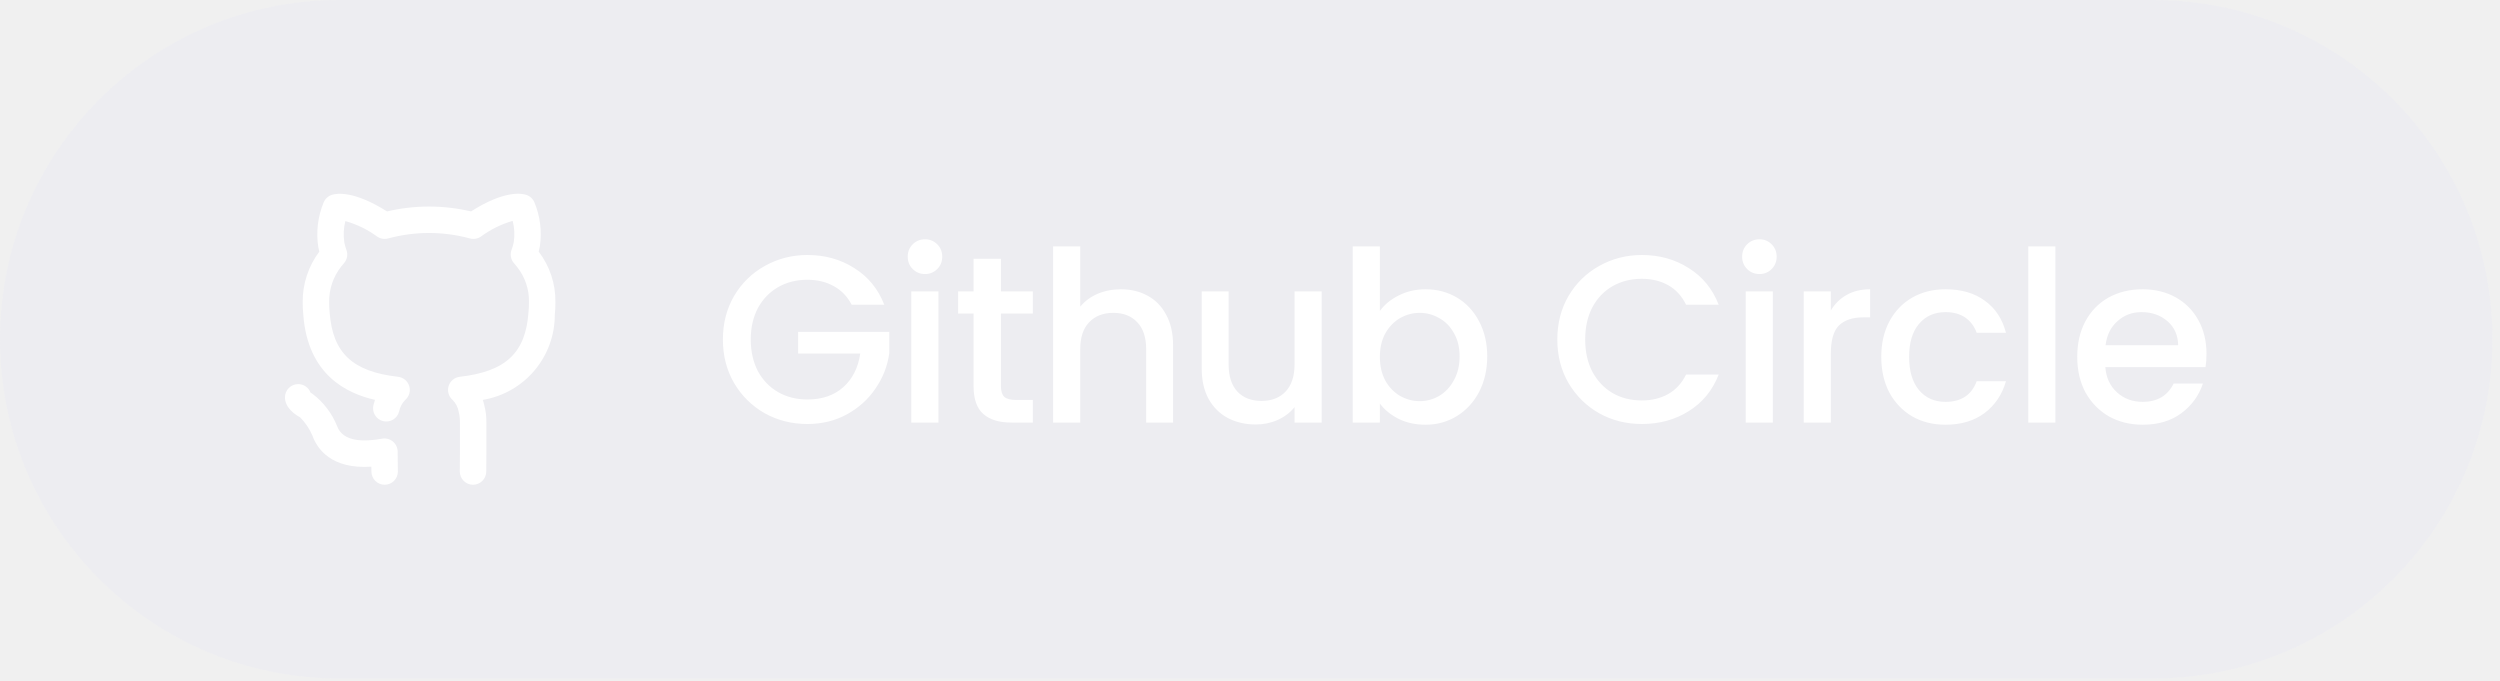
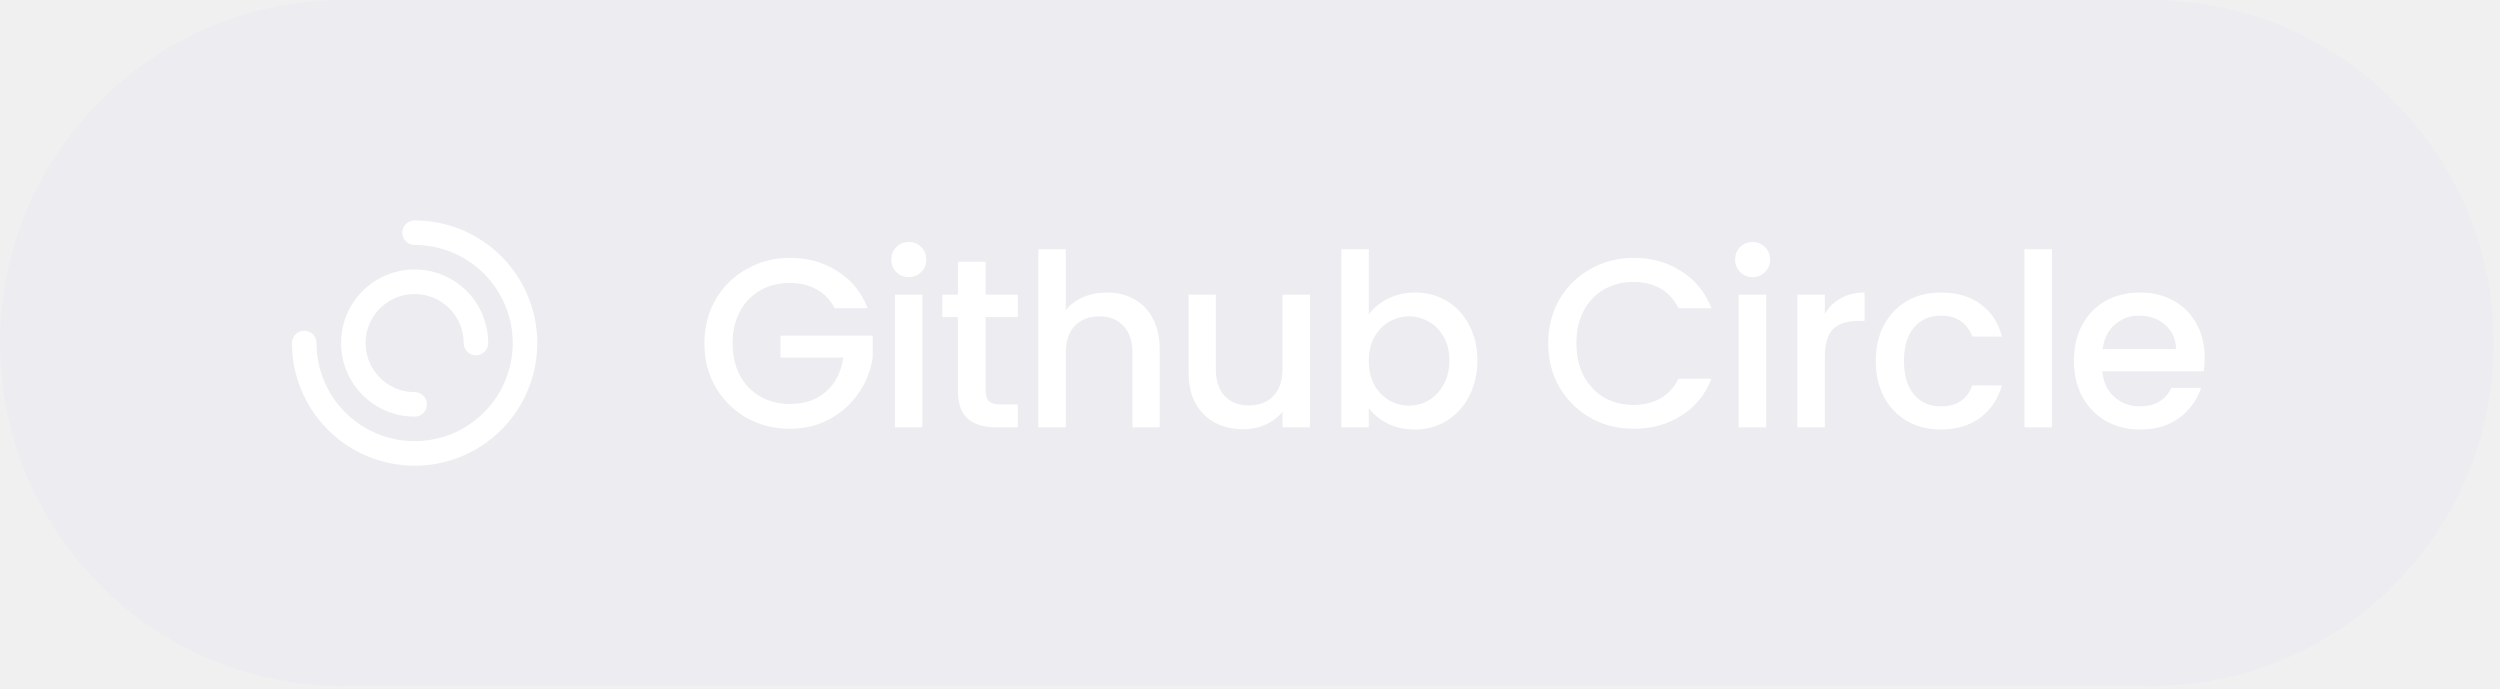
- <svg xmlns="http://www.w3.org/2000/svg" width="180" height="49" viewBox="0 0 180 49" fill="none">
-   <rect width="179.457" height="48.851" rx="24.425" fill="#D6D6FF" fill-opacity="0.1" />
-   <path d="M28.631 32.521C28.631 32.382 28.6 32.244 28.541 32.117C28.482 31.991 28.395 31.879 28.288 31.79C28.18 31.7 28.055 31.636 27.92 31.6C27.785 31.565 27.643 31.56 27.506 31.585C26.26 31.814 24.686 31.848 24.268 30.673C23.903 29.763 23.298 28.968 22.519 28.373C22.463 28.343 22.41 28.308 22.36 28.269C22.292 28.089 22.171 27.934 22.012 27.825C21.854 27.715 21.666 27.656 21.474 27.655H21.469C21.218 27.655 20.976 27.754 20.798 27.932C20.619 28.11 20.518 28.351 20.517 28.602C20.514 29.379 21.289 29.876 21.604 30.044C21.975 30.417 22.274 30.856 22.484 31.339C22.831 32.313 23.838 33.791 26.736 33.601C26.737 33.634 26.738 33.666 26.738 33.695L26.742 33.95C26.742 34.202 26.843 34.444 27.021 34.623C27.2 34.801 27.442 34.902 27.694 34.902C27.947 34.902 28.189 34.801 28.368 34.623C28.546 34.444 28.647 34.202 28.647 33.95L28.642 33.647C28.637 33.466 28.631 33.205 28.631 32.521ZM38.787 18.119C38.817 18 38.847 17.869 38.873 17.72C39.027 16.659 38.893 15.576 38.484 14.584C38.433 14.455 38.354 14.339 38.252 14.243C38.151 14.148 38.03 14.076 37.898 14.032C37.559 13.918 36.308 13.693 33.914 15.222C31.925 14.754 29.854 14.754 27.865 15.222C25.481 13.715 24.236 13.92 23.9 14.027C23.765 14.069 23.641 14.141 23.537 14.237C23.433 14.334 23.352 14.452 23.299 14.584C22.883 15.594 22.75 16.699 22.915 17.779C22.939 17.901 22.964 18.014 22.99 18.117C22.201 19.167 21.781 20.449 21.794 21.762C21.792 22.056 21.805 22.349 21.835 22.64C22.153 27.023 25.009 28.338 26.999 28.79C26.958 28.909 26.92 29.037 26.887 29.171C26.827 29.416 26.867 29.675 26.998 29.89C27.129 30.106 27.34 30.261 27.584 30.321C27.829 30.382 28.088 30.342 28.304 30.212C28.52 30.082 28.675 29.872 28.736 29.627C28.797 29.31 28.952 29.018 29.182 28.791C29.32 28.669 29.421 28.51 29.471 28.333C29.521 28.155 29.518 27.967 29.463 27.791C29.408 27.615 29.303 27.459 29.161 27.341C29.018 27.224 28.845 27.15 28.662 27.129C25.373 26.754 23.945 25.414 23.731 22.465C23.707 22.232 23.696 21.997 23.699 21.762C23.683 20.826 23.993 19.914 24.574 19.18C24.632 19.103 24.695 19.029 24.76 18.959C24.877 18.829 24.955 18.669 24.987 18.497C25.018 18.325 25.002 18.147 24.939 17.984C24.875 17.812 24.826 17.635 24.792 17.455C24.714 16.942 24.739 16.419 24.866 15.917C25.694 16.151 26.473 16.531 27.166 17.04C27.28 17.116 27.41 17.167 27.546 17.189C27.682 17.211 27.821 17.203 27.954 17.166C29.878 16.644 31.907 16.645 33.831 17.167C33.965 17.204 34.104 17.211 34.241 17.189C34.377 17.166 34.508 17.114 34.622 17.036C35.312 16.525 36.087 16.141 36.912 15.903C37.038 16.393 37.067 16.904 36.995 17.405C36.961 17.603 36.907 17.797 36.834 17.984C36.772 18.147 36.755 18.325 36.787 18.497C36.819 18.669 36.897 18.829 37.014 18.959C37.087 19.042 37.16 19.131 37.226 19.215C37.804 19.936 38.108 20.839 38.085 21.762C38.087 22.01 38.075 22.257 38.049 22.503C37.84 25.412 36.406 26.753 33.102 27.129C32.919 27.15 32.746 27.224 32.603 27.341C32.461 27.459 32.356 27.615 32.301 27.791C32.246 27.968 32.243 28.156 32.294 28.334C32.343 28.511 32.444 28.67 32.583 28.792C32.82 29.025 32.975 29.328 33.027 29.657C33.091 29.912 33.121 30.174 33.115 30.437V32.659C33.105 33.276 33.105 33.738 33.105 33.95C33.105 34.202 33.206 34.444 33.384 34.623C33.563 34.801 33.805 34.902 34.058 34.902C34.31 34.902 34.552 34.801 34.731 34.623C34.909 34.444 35.01 34.202 35.01 33.95C35.01 33.743 35.01 33.29 35.019 32.674V30.437C35.027 30.016 34.977 29.596 34.872 29.188C34.842 29.054 34.805 28.922 34.761 28.792C36.209 28.551 37.526 27.805 38.475 26.684C39.424 25.564 39.946 24.144 39.946 22.676C39.977 22.372 39.992 22.067 39.989 21.762C40.011 20.447 39.587 19.164 38.787 18.119Z" fill="white" />
-   <path d="M61.321 21.942C61.012 21.348 60.584 20.902 60.035 20.605C59.487 20.297 58.853 20.143 58.133 20.143C57.345 20.143 56.642 20.32 56.025 20.674C55.408 21.028 54.922 21.531 54.568 22.182C54.226 22.833 54.054 23.587 54.054 24.444C54.054 25.301 54.226 26.061 54.568 26.724C54.922 27.375 55.408 27.878 56.025 28.232C56.642 28.586 57.345 28.763 58.133 28.763C59.196 28.763 60.058 28.466 60.721 27.872C61.384 27.278 61.789 26.472 61.938 25.455H57.465V23.896H64.029V25.421C63.903 26.347 63.572 27.198 63.035 27.975C62.509 28.752 61.818 29.374 60.961 29.843C60.115 30.3 59.173 30.528 58.133 30.528C57.013 30.528 55.991 30.271 55.065 29.757C54.14 29.232 53.403 28.506 52.855 27.581C52.318 26.655 52.049 25.61 52.049 24.444C52.049 23.279 52.318 22.233 52.855 21.308C53.403 20.383 54.14 19.663 55.065 19.148C56.002 18.623 57.025 18.36 58.133 18.36C59.401 18.36 60.527 18.674 61.509 19.303C62.503 19.92 63.223 20.799 63.669 21.942H61.321ZM66.607 19.731C66.253 19.731 65.956 19.611 65.716 19.371C65.476 19.131 65.356 18.834 65.356 18.48C65.356 18.126 65.476 17.829 65.716 17.589C65.956 17.349 66.253 17.229 66.607 17.229C66.95 17.229 67.241 17.349 67.481 17.589C67.721 17.829 67.841 18.126 67.841 18.48C67.841 18.834 67.721 19.131 67.481 19.371C67.241 19.611 66.95 19.731 66.607 19.731ZM67.567 20.982V30.425H65.613V20.982H67.567ZM72.068 22.576V27.803C72.068 28.158 72.148 28.415 72.308 28.575C72.48 28.723 72.765 28.797 73.165 28.797H74.365V30.425H72.823C71.943 30.425 71.269 30.22 70.8 29.809C70.332 29.397 70.097 28.729 70.097 27.803V22.576H68.984V20.982H70.097V18.634H72.068V20.982H74.365V22.576H72.068ZM80.707 20.828C81.427 20.828 82.067 20.982 82.627 21.291C83.198 21.599 83.644 22.056 83.964 22.662C84.295 23.267 84.461 23.999 84.461 24.856V30.425H82.524V25.147C82.524 24.301 82.313 23.656 81.89 23.21C81.467 22.753 80.89 22.525 80.159 22.525C79.428 22.525 78.845 22.753 78.411 23.21C77.988 23.656 77.777 24.301 77.777 25.147V30.425H75.823V17.743H77.777V22.079C78.108 21.679 78.525 21.371 79.028 21.154C79.542 20.937 80.102 20.828 80.707 20.828ZM95.162 20.982V30.425H93.208V29.311C92.9 29.7 92.494 30.009 91.991 30.237C91.5 30.454 90.975 30.563 90.415 30.563C89.672 30.563 89.004 30.408 88.409 30.1C87.827 29.791 87.364 29.334 87.021 28.729C86.69 28.123 86.524 27.392 86.524 26.535V20.982H88.461V26.244C88.461 27.089 88.672 27.741 89.095 28.198C89.518 28.643 90.095 28.866 90.826 28.866C91.557 28.866 92.134 28.643 92.557 28.198C92.991 27.741 93.208 27.089 93.208 26.244V20.982H95.162ZM99.351 22.388C99.682 21.931 100.133 21.559 100.705 21.274C101.287 20.977 101.933 20.828 102.641 20.828C103.475 20.828 104.23 21.028 104.904 21.428C105.578 21.828 106.109 22.399 106.498 23.142C106.886 23.873 107.08 24.713 107.08 25.661C107.08 26.609 106.886 27.461 106.498 28.215C106.109 28.957 105.572 29.54 104.887 29.963C104.212 30.374 103.464 30.58 102.641 30.58C101.91 30.58 101.259 30.437 100.688 30.151C100.128 29.866 99.682 29.5 99.351 29.055V30.425H97.397V17.743H99.351V22.388ZM105.092 25.661C105.092 25.01 104.955 24.45 104.681 23.982C104.418 23.502 104.064 23.142 103.618 22.902C103.184 22.651 102.716 22.525 102.213 22.525C101.722 22.525 101.253 22.651 100.808 22.902C100.373 23.153 100.019 23.519 99.745 23.999C99.482 24.479 99.351 25.044 99.351 25.695C99.351 26.347 99.482 26.918 99.745 27.409C100.019 27.889 100.373 28.255 100.808 28.506C101.253 28.757 101.722 28.883 102.213 28.883C102.716 28.883 103.184 28.757 103.618 28.506C104.064 28.243 104.418 27.866 104.681 27.375C104.955 26.884 105.092 26.312 105.092 25.661ZM112.127 24.444C112.127 23.279 112.396 22.233 112.933 21.308C113.481 20.383 114.218 19.663 115.144 19.148C116.081 18.623 117.103 18.36 118.212 18.36C119.48 18.36 120.605 18.674 121.588 19.303C122.582 19.92 123.302 20.799 123.747 21.942H121.399C121.091 21.314 120.662 20.845 120.114 20.537C119.565 20.228 118.931 20.074 118.212 20.074C117.423 20.074 116.721 20.251 116.104 20.605C115.487 20.959 115.001 21.468 114.647 22.131C114.304 22.793 114.133 23.564 114.133 24.444C114.133 25.324 114.304 26.095 114.647 26.758C115.001 27.421 115.487 27.935 116.104 28.3C116.721 28.655 117.423 28.832 118.212 28.832C118.931 28.832 119.565 28.677 120.114 28.369C120.662 28.06 121.091 27.592 121.399 26.964H123.747C123.302 28.106 122.582 28.986 121.588 29.603C120.605 30.22 119.48 30.528 118.212 30.528C117.092 30.528 116.069 30.271 115.144 29.757C114.218 29.232 113.481 28.506 112.933 27.581C112.396 26.655 112.127 25.61 112.127 24.444ZM126.685 19.731C126.331 19.731 126.034 19.611 125.794 19.371C125.554 19.131 125.434 18.834 125.434 18.48C125.434 18.126 125.554 17.829 125.794 17.589C126.034 17.349 126.331 17.229 126.685 17.229C127.028 17.229 127.319 17.349 127.559 17.589C127.799 17.829 127.919 18.126 127.919 18.48C127.919 18.834 127.799 19.131 127.559 19.371C127.319 19.611 127.028 19.731 126.685 19.731ZM127.645 20.982V30.425H125.691V20.982H127.645ZM131.821 22.353C132.107 21.873 132.484 21.502 132.952 21.239C133.432 20.965 133.998 20.828 134.649 20.828V22.85H134.152C133.387 22.85 132.804 23.045 132.404 23.433C132.015 23.822 131.821 24.496 131.821 25.455V30.425H129.867V20.982H131.821V22.353ZM135.451 25.695C135.451 24.724 135.645 23.873 136.034 23.142C136.434 22.399 136.982 21.828 137.679 21.428C138.376 21.028 139.176 20.828 140.078 20.828C141.221 20.828 142.163 21.102 142.906 21.651C143.66 22.188 144.169 22.959 144.431 23.964H142.323C142.152 23.496 141.878 23.13 141.501 22.867C141.124 22.605 140.65 22.473 140.078 22.473C139.278 22.473 138.639 22.759 138.159 23.33C137.69 23.89 137.456 24.678 137.456 25.695C137.456 26.712 137.69 27.506 138.159 28.078C138.639 28.649 139.278 28.934 140.078 28.934C141.209 28.934 141.958 28.438 142.323 27.444H144.431C144.157 28.403 143.643 29.169 142.889 29.74C142.135 30.3 141.198 30.58 140.078 30.58C139.176 30.58 138.376 30.38 137.679 29.98C136.982 29.569 136.434 28.997 136.034 28.266C135.645 27.523 135.451 26.666 135.451 25.695ZM147.989 17.743V30.425H146.036V17.743H147.989ZM158.867 25.473C158.867 25.827 158.844 26.147 158.798 26.432H151.583C151.64 27.186 151.92 27.792 152.423 28.249C152.925 28.706 153.542 28.934 154.274 28.934C155.325 28.934 156.067 28.495 156.502 27.615H158.61C158.324 28.483 157.804 29.197 157.05 29.757C156.307 30.306 155.382 30.58 154.274 30.58C153.371 30.58 152.56 30.38 151.84 29.98C151.132 29.569 150.572 28.997 150.16 28.266C149.761 27.523 149.561 26.666 149.561 25.695C149.561 24.724 149.755 23.873 150.143 23.142C150.543 22.399 151.097 21.828 151.806 21.428C152.525 21.028 153.348 20.828 154.274 20.828C155.165 20.828 155.959 21.022 156.656 21.411C157.353 21.799 157.895 22.348 158.284 23.056C158.672 23.753 158.867 24.558 158.867 25.473ZM156.827 24.856C156.816 24.136 156.559 23.559 156.056 23.125C155.553 22.69 154.931 22.473 154.188 22.473C153.514 22.473 152.937 22.69 152.457 23.125C151.977 23.547 151.691 24.124 151.6 24.856H156.827Z" fill="white" />
+ <svg xmlns="http://www.w3.org/2000/svg" width="178" height="49" viewBox="0 0 178 49" fill="none">
+   <rect width="177.564" height="48.851" rx="24.425" fill="#D6D6FF" fill-opacity="0.1" />
+   <path d="M21.662 24.425C21.662 26.51 22.49 28.509 23.964 29.983C25.438 31.457 27.437 32.285 29.521 32.285C31.606 32.285 33.605 31.457 35.078 29.983C36.552 28.509 37.38 26.51 37.38 24.425C37.38 22.341 36.552 20.342 35.078 18.868C33.605 17.395 31.606 16.567 29.521 16.567M33.887 24.425C33.887 23.562 33.631 22.718 33.152 22C32.672 21.282 31.99 20.722 31.192 20.392C30.394 20.061 29.516 19.975 28.669 20.143C27.823 20.312 27.045 20.728 26.434 21.338C25.823 21.949 25.407 22.727 25.239 23.574C25.071 24.421 25.157 25.299 25.488 26.096C25.818 26.894 26.378 27.576 27.096 28.056C27.814 28.536 28.658 28.792 29.521 28.792" stroke="white" stroke-width="1.746" stroke-linecap="round" stroke-linejoin="round" />
+   <path d="M59.427 21.942C59.119 21.348 58.69 20.902 58.142 20.605C57.593 20.297 56.959 20.143 56.239 20.143C55.451 20.143 54.748 20.32 54.132 20.674C53.514 21.028 53.029 21.531 52.675 22.182C52.332 22.833 52.161 23.587 52.161 24.444C52.161 25.301 52.332 26.061 52.675 26.724C53.029 27.375 53.514 27.878 54.132 28.232C54.748 28.586 55.451 28.763 56.239 28.763C57.302 28.763 58.165 28.466 58.827 27.872C59.49 27.278 59.896 26.472 60.044 25.455H55.571V23.896H62.135V25.421C62.009 26.347 61.678 27.198 61.141 27.975C60.615 28.752 59.924 29.374 59.067 29.843C58.222 30.3 57.279 30.528 56.239 30.528C55.12 30.528 54.097 30.271 53.172 29.757C52.246 29.232 51.509 28.506 50.961 27.581C50.424 26.655 50.155 25.61 50.155 24.444C50.155 23.279 50.424 22.233 50.961 21.308C51.509 20.383 52.246 19.663 53.172 19.148C54.109 18.623 55.131 18.36 56.239 18.36C57.508 18.36 58.633 18.674 59.616 19.303C60.61 19.92 61.33 20.799 61.775 21.942H59.427ZM64.713 19.731C64.359 19.731 64.062 19.611 63.822 19.371C63.582 19.131 63.462 18.834 63.462 18.48C63.462 18.126 63.582 17.829 63.822 17.589C64.062 17.349 64.359 17.229 64.713 17.229C65.056 17.229 65.347 17.349 65.587 17.589C65.827 17.829 65.947 18.126 65.947 18.48C65.947 18.834 65.827 19.131 65.587 19.371C65.347 19.611 65.056 19.731 64.713 19.731ZM65.673 20.982V30.425H63.719V20.982H65.673ZM70.175 22.576V27.803C70.175 28.158 70.255 28.415 70.415 28.575C70.586 28.723 70.872 28.797 71.272 28.797H72.471V30.425H70.929C70.049 30.425 69.375 30.22 68.907 29.809C68.438 29.397 68.204 28.729 68.204 27.803V22.576H67.09V20.982H68.204V18.634H70.175V20.982H72.471V22.576H70.175ZM78.814 20.828C79.534 20.828 80.173 20.982 80.733 21.291C81.305 21.599 81.75 22.056 82.07 22.662C82.401 23.267 82.567 23.999 82.567 24.856V30.425H80.63V25.147C80.63 24.301 80.419 23.656 79.996 23.21C79.573 22.753 78.996 22.525 78.265 22.525C77.534 22.525 76.951 22.753 76.517 23.21C76.094 23.656 75.883 24.301 75.883 25.147V30.425H73.929V17.743H75.883V22.079C76.214 21.679 76.631 21.371 77.134 21.154C77.648 20.937 78.208 20.828 78.814 20.828ZM93.268 20.982V30.425H91.315V29.311C91.006 29.7 90.6 30.009 90.098 30.237C89.606 30.454 89.081 30.563 88.521 30.563C87.778 30.563 87.11 30.408 86.516 30.1C85.933 29.791 85.471 29.334 85.128 28.729C84.796 28.123 84.631 27.392 84.631 26.535V20.982H86.567V26.244C86.567 27.089 86.779 27.741 87.201 28.198C87.624 28.643 88.201 28.866 88.932 28.866C89.664 28.866 90.241 28.643 90.663 28.198C91.097 27.741 91.315 27.089 91.315 26.244V20.982H93.268ZM97.457 22.388C97.789 21.931 98.24 21.559 98.811 21.274C99.394 20.977 100.039 20.828 100.748 20.828C101.582 20.828 102.336 21.028 103.01 21.428C103.684 21.828 104.215 22.399 104.604 23.142C104.992 23.873 105.187 24.713 105.187 25.661C105.187 26.609 104.992 27.461 104.604 28.215C104.215 28.957 103.678 29.54 102.993 29.963C102.319 30.374 101.57 30.58 100.748 30.58C100.017 30.58 99.365 30.437 98.794 30.151C98.234 29.866 97.789 29.5 97.457 29.055V30.425H95.504V17.743H97.457V22.388ZM103.199 25.661C103.199 25.01 103.061 24.45 102.787 23.982C102.524 23.502 102.17 23.142 101.725 22.902C101.29 22.651 100.822 22.525 100.319 22.525C99.828 22.525 99.36 22.651 98.914 22.902C98.48 23.153 98.126 23.519 97.851 23.999C97.589 24.479 97.457 25.044 97.457 25.695C97.457 26.347 97.589 26.918 97.851 27.409C98.126 27.889 98.48 28.255 98.914 28.506C99.36 28.757 99.828 28.883 100.319 28.883C100.822 28.883 101.29 28.757 101.725 28.506C102.17 28.243 102.524 27.866 102.787 27.375C103.061 26.884 103.199 26.312 103.199 25.661ZM110.234 24.444C110.234 23.279 110.502 22.233 111.039 21.308C111.588 20.383 112.325 19.663 113.25 19.148C114.187 18.623 115.21 18.36 116.318 18.36C117.586 18.36 118.712 18.674 119.694 19.303C120.688 19.92 121.408 20.799 121.854 21.942H119.506C119.197 21.314 118.769 20.845 118.22 20.537C117.672 20.228 117.038 20.074 116.318 20.074C115.53 20.074 114.827 20.251 114.21 20.605C113.593 20.959 113.107 21.468 112.753 22.131C112.41 22.793 112.239 23.564 112.239 24.444C112.239 25.324 112.41 26.095 112.753 26.758C113.107 27.421 113.593 27.935 114.21 28.3C114.827 28.655 115.53 28.832 116.318 28.832C117.038 28.832 117.672 28.677 118.22 28.369C118.769 28.06 119.197 27.592 119.506 26.964H121.854C121.408 28.106 120.688 28.986 119.694 29.603C118.712 30.22 117.586 30.528 116.318 30.528C115.198 30.528 114.176 30.271 113.25 29.757C112.325 29.232 111.588 28.506 111.039 27.581C110.502 26.655 110.234 25.61 110.234 24.444ZM124.792 19.731C124.438 19.731 124.14 19.611 123.901 19.371C123.661 19.131 123.541 18.834 123.541 18.48C123.541 18.126 123.661 17.829 123.901 17.589C124.14 17.349 124.438 17.229 124.792 17.229C125.135 17.229 125.426 17.349 125.666 17.589C125.906 17.829 126.026 18.126 126.026 18.48C126.026 18.834 125.906 19.131 125.666 19.371C125.426 19.611 125.135 19.731 124.792 19.731ZM125.751 20.982V30.425H123.798V20.982H125.751ZM129.928 22.353C130.213 21.873 130.59 21.502 131.059 21.239C131.539 20.965 132.104 20.828 132.755 20.828V22.85H132.258C131.493 22.85 130.91 23.045 130.51 23.433C130.122 23.822 129.928 24.496 129.928 25.455V30.425H127.974V20.982H129.928V22.353ZM133.557 25.695C133.557 24.724 133.752 23.873 134.14 23.142C134.54 22.399 135.088 21.828 135.785 21.428C136.482 21.028 137.282 20.828 138.185 20.828C139.327 20.828 140.27 21.102 141.012 21.651C141.767 22.188 142.275 22.959 142.538 23.964H140.43C140.258 23.496 139.984 23.13 139.607 22.867C139.23 22.605 138.756 22.473 138.185 22.473C137.385 22.473 136.745 22.759 136.265 23.33C135.797 23.89 135.562 24.678 135.562 25.695C135.562 26.712 135.797 27.506 136.265 28.078C136.745 28.649 137.385 28.934 138.185 28.934C139.316 28.934 140.064 28.438 140.43 27.444H142.538C142.264 28.403 141.749 29.169 140.995 29.74C140.241 30.3 139.304 30.58 138.185 30.58C137.282 30.58 136.482 30.38 135.785 29.98C135.088 29.569 134.54 28.997 134.14 28.266C133.752 27.523 133.557 26.666 133.557 25.695ZM146.096 17.743V30.425H144.142V17.743H146.096ZM156.973 25.473C156.973 25.827 156.95 26.147 156.904 26.432H149.689C149.746 27.186 150.026 27.792 150.529 28.249C151.032 28.706 151.649 28.934 152.38 28.934C153.431 28.934 154.174 28.495 154.608 27.615H156.716C156.43 28.483 155.91 29.197 155.156 29.757C154.414 30.306 153.488 30.58 152.38 30.58C151.477 30.58 150.666 30.38 149.946 29.98C149.238 29.569 148.678 28.997 148.267 28.266C147.867 27.523 147.667 26.666 147.667 25.695C147.667 24.724 147.861 23.873 148.25 23.142C148.65 22.399 149.204 21.828 149.912 21.428C150.632 21.028 151.455 20.828 152.38 20.828C153.271 20.828 154.065 21.022 154.762 21.411C155.459 21.799 156.002 22.348 156.39 23.056C156.779 23.753 156.973 24.558 156.973 25.473ZM154.934 24.856C154.922 24.136 154.665 23.559 154.162 23.125C153.66 22.69 153.037 22.473 152.294 22.473C151.62 22.473 151.043 22.69 150.563 23.125C150.083 23.547 149.798 24.124 149.706 24.856H154.934Z" fill="white" />
</svg>
